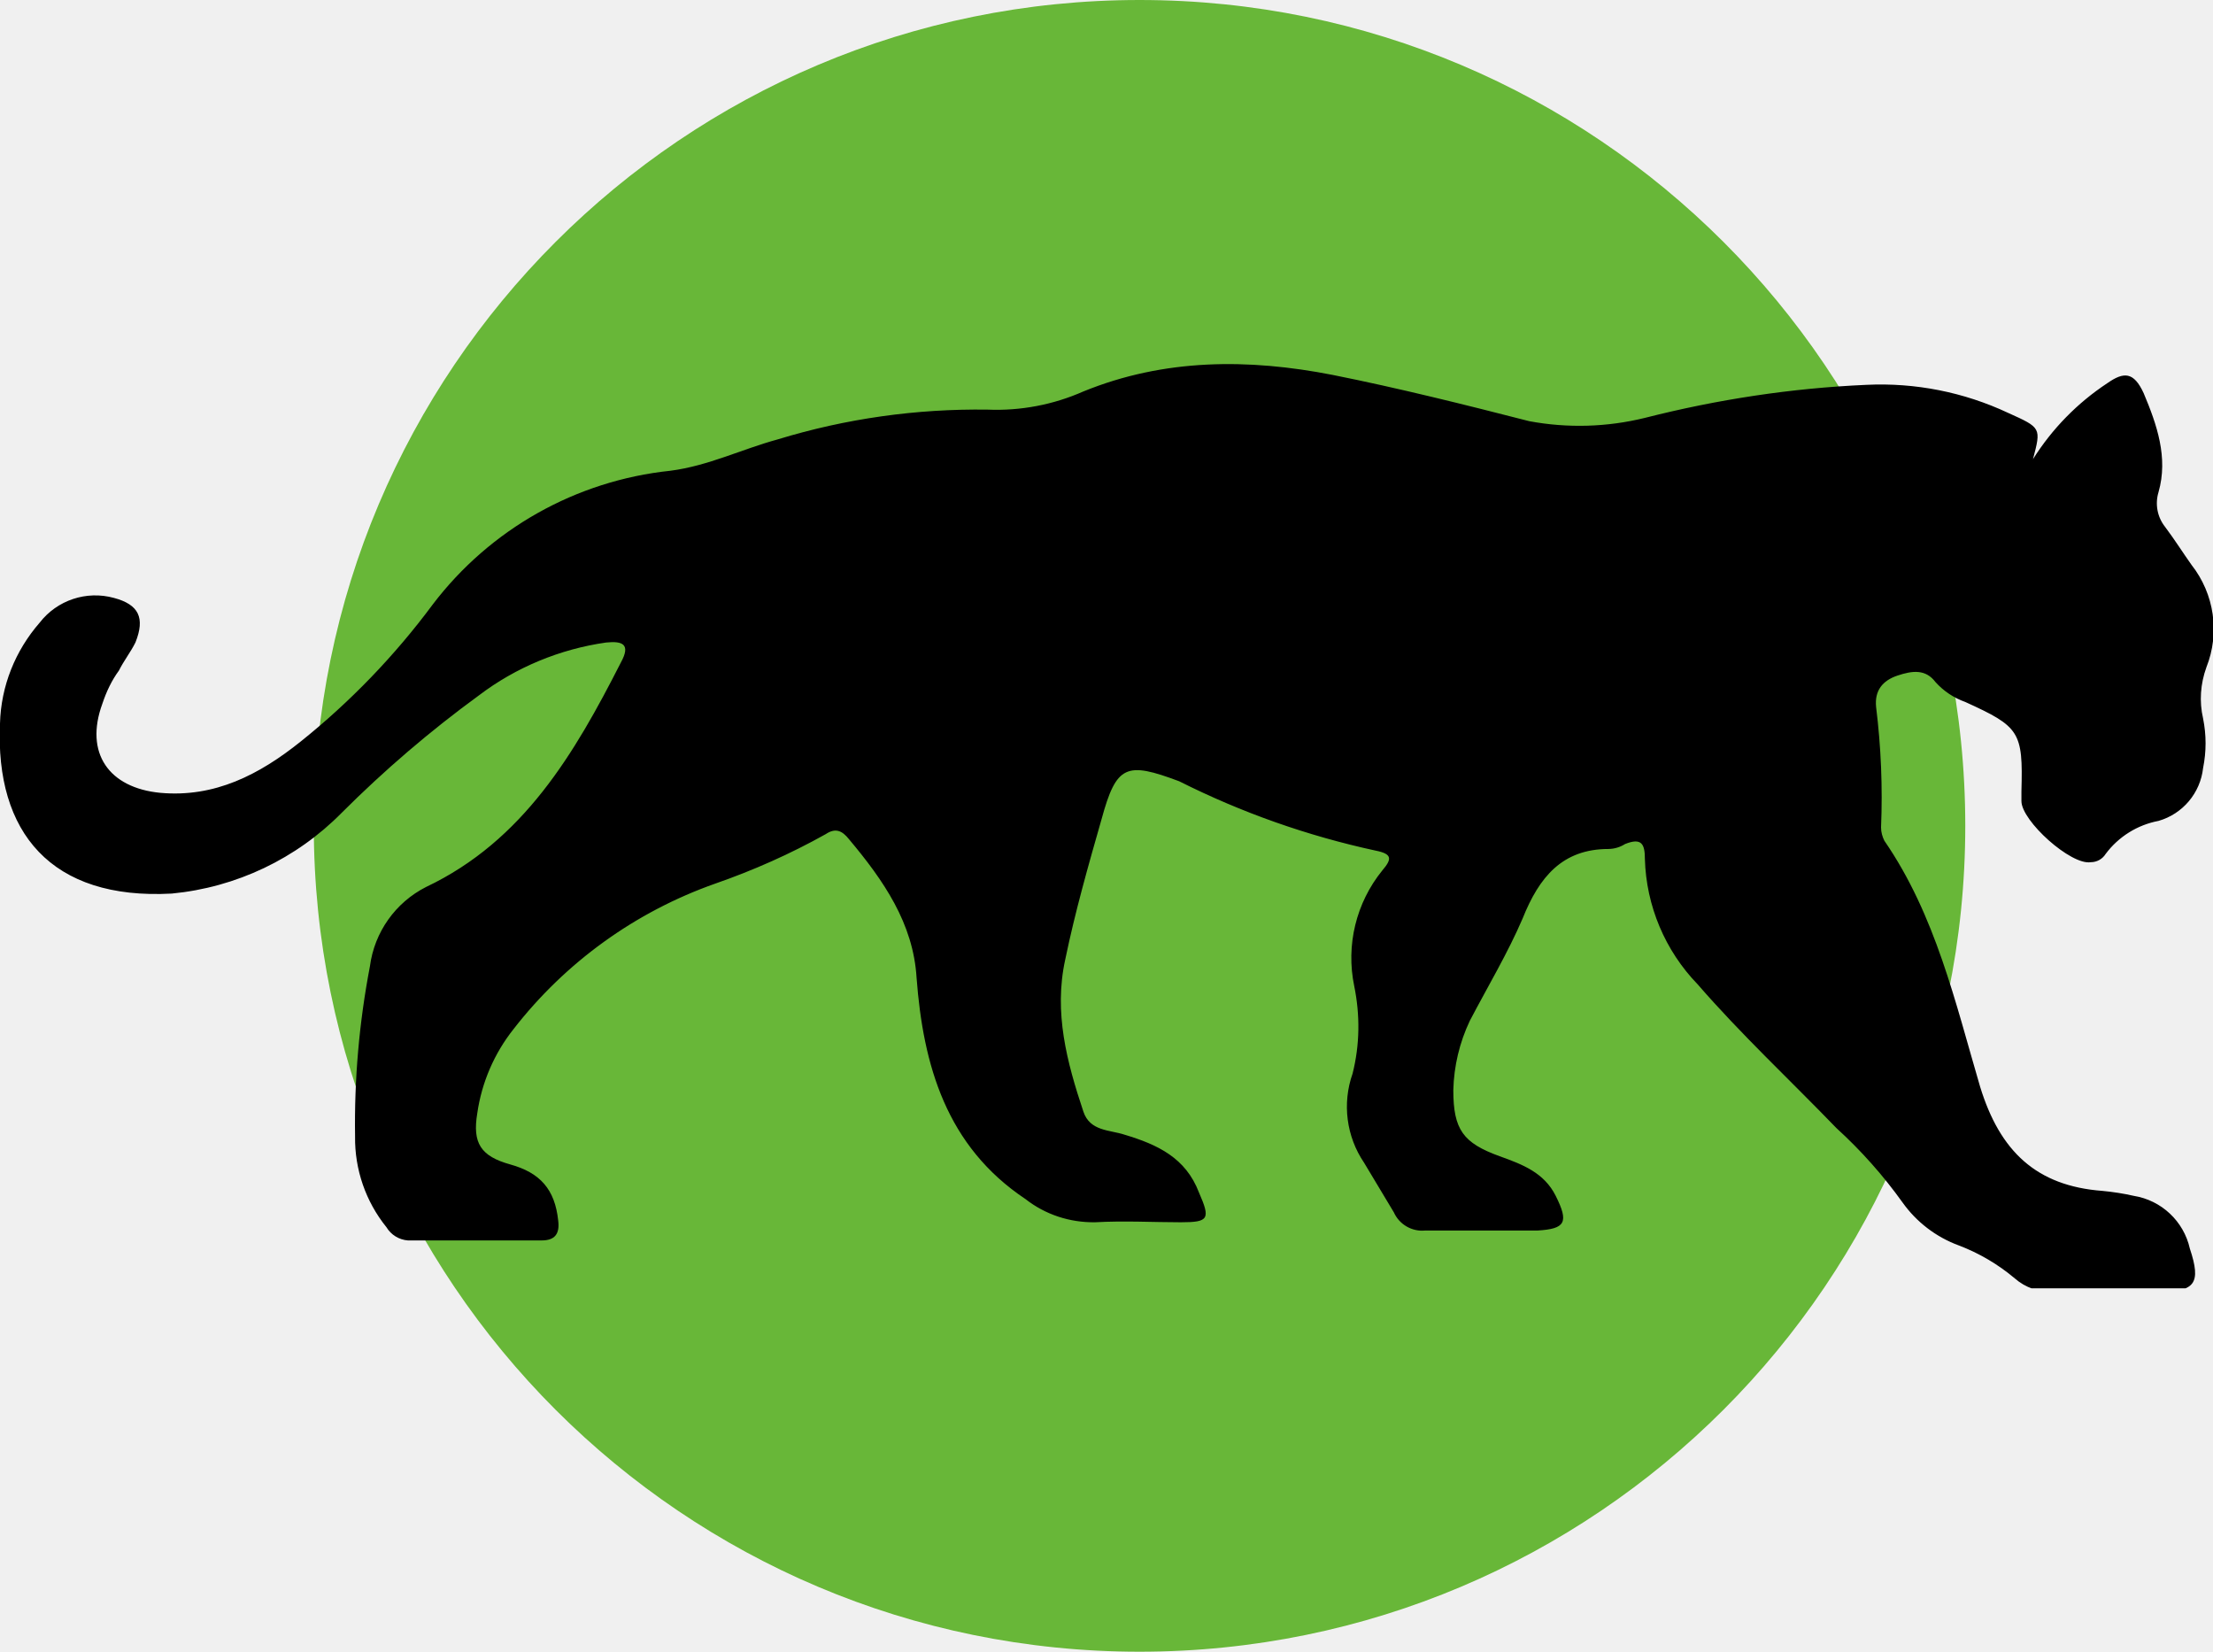
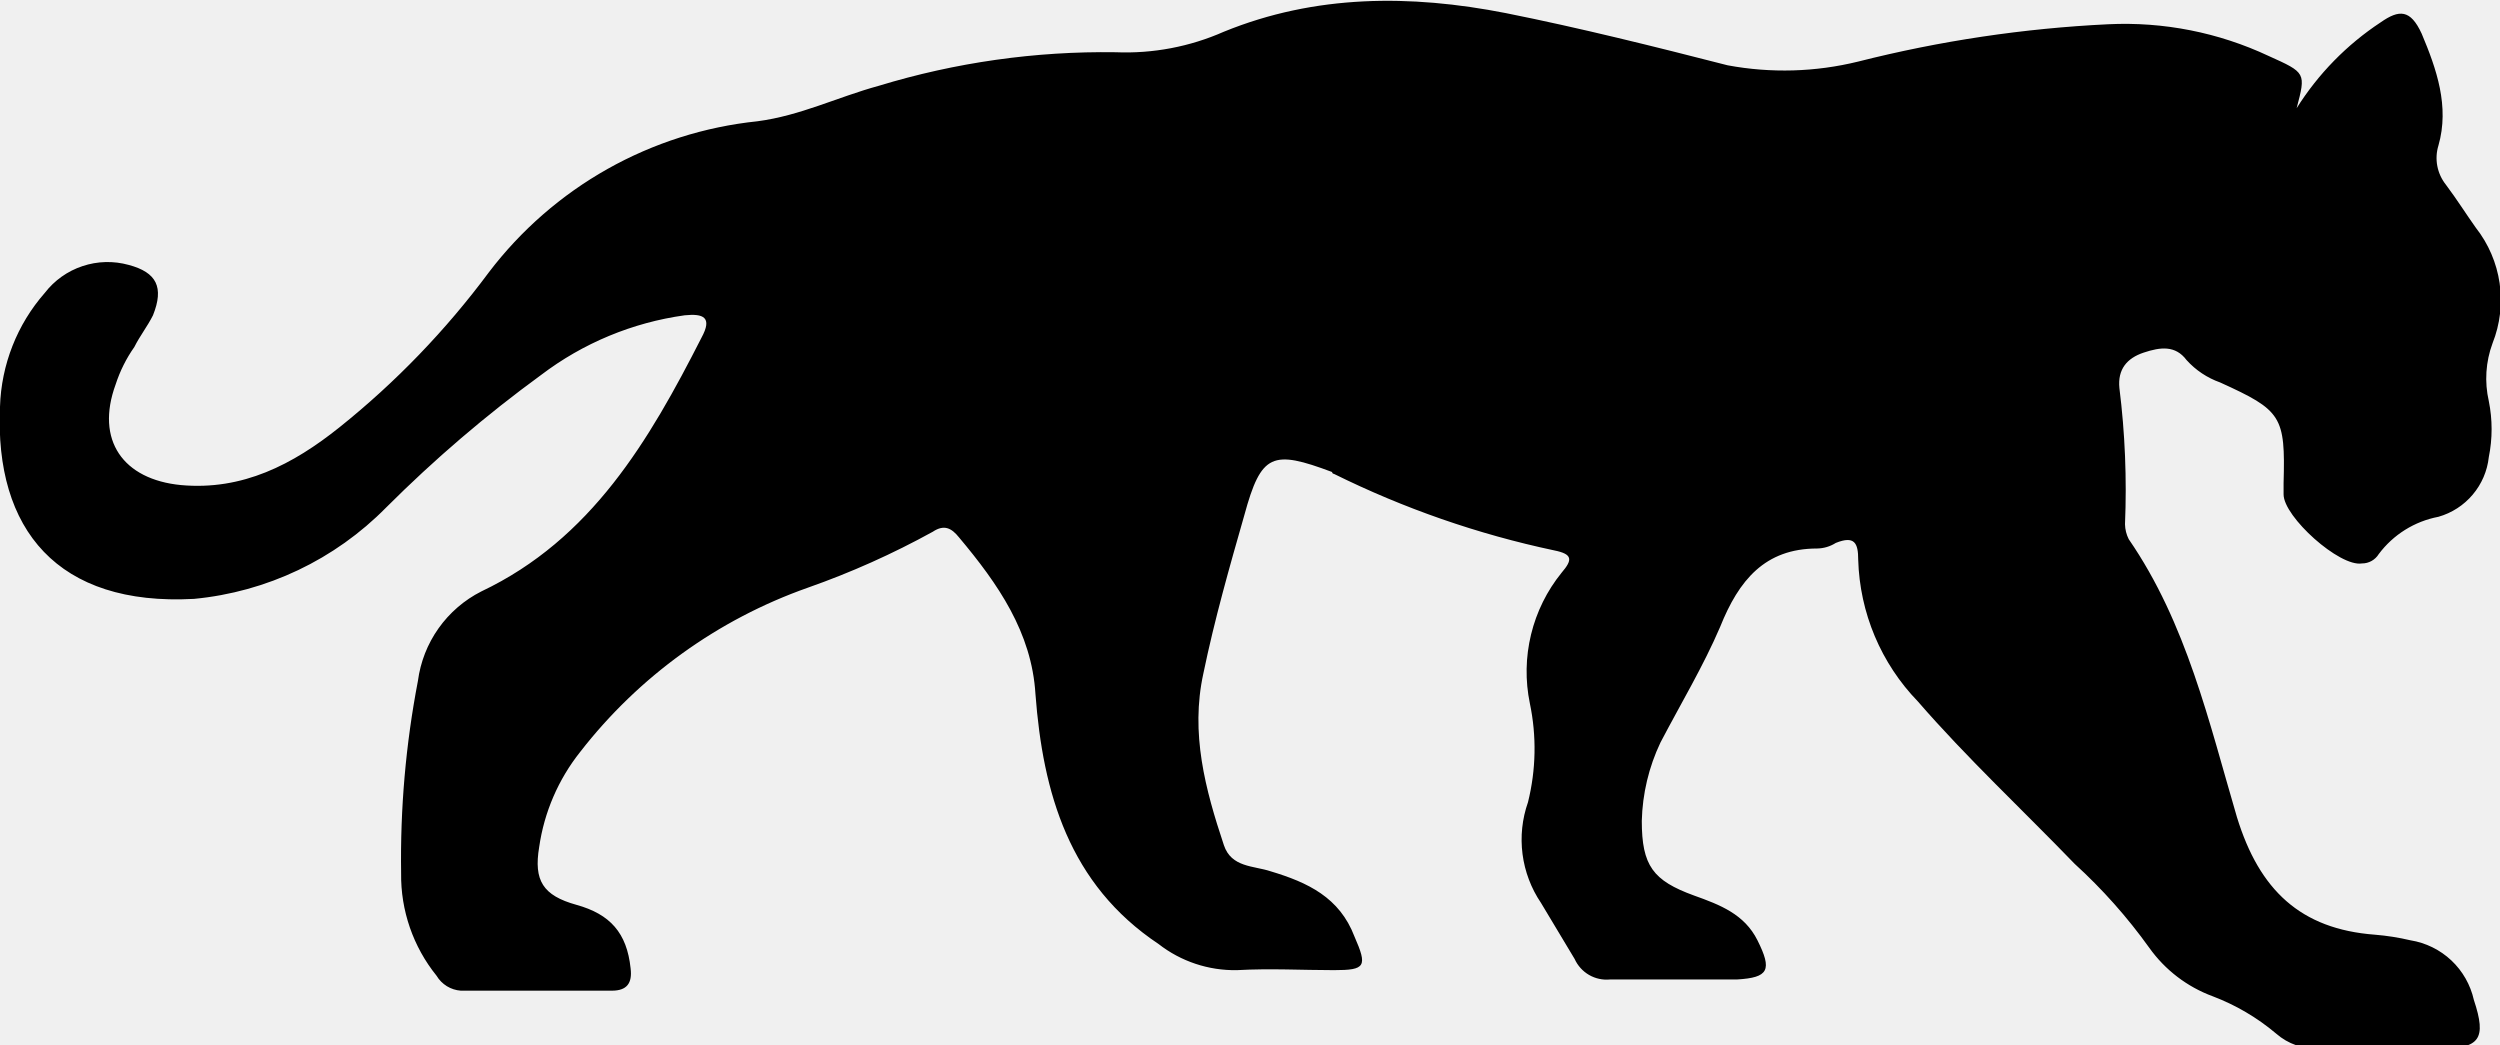
- <svg xmlns="http://www.w3.org/2000/svg" width="67" height="50" fill="none">
-   <circle cx="34.5" cy="25" r="25" fill="#68B738" />
-   <g clip-path="url(#clip0_95_1)">
-     <path d="M61.55 13.9a7.6 7.6 0 012.25-2.3c.5-.35.8-.35 1.1.3.4.95.75 1.95.45 3a1.15 1.15 0 00.2 1.05c.3.4.55.8.8 1.15a3.14 3.14 0 01.45 3.1c-.18.5-.22 1.03-.1 1.55.1.5.1 1 0 1.5a1.88 1.88 0 01-1.35 1.6 2.6 2.6 0 00-1.6 1 .53.53 0 01-.45.25c-.6.1-2.1-1.25-2.1-1.85v-.3c.05-1.8-.05-1.95-1.7-2.7a2.2 2.2 0 01-.9-.6c-.3-.4-.7-.35-1.15-.2-.45.15-.7.45-.65.95.15 1.21.2 2.43.15 3.65 0 .14.04.28.1.4 1.55 2.25 2.15 4.9 2.9 7.45.6 1.95 1.7 3 3.7 3.15.32.03.64.08.95.15a2.08 2.08 0 011.7 1.6c.35 1.05.15 1.3-.9 1.3h-3.25c-.42.02-.83-.12-1.15-.4a5.86 5.86 0 00-1.7-1 3.63 3.63 0 01-1.7-1.3 14.3 14.3 0 00-2-2.25c-1.4-1.45-2.9-2.85-4.2-4.35a5.69 5.69 0 01-1.6-3.8c0-.45-.1-.65-.6-.45a.96.96 0 01-.5.15c-1.4 0-2.1.85-2.6 2.1-.45 1.05-1.05 2.05-1.6 3.1A5.2 5.2 0 0044 33c0 1.2.3 1.6 1.4 2 .7.25 1.35.5 1.7 1.2.4.8.3 1-.55 1.05h-3.4a.94.94 0 01-.95-.55l-.9-1.5a3.02 3.02 0 01-.35-2.7c.22-.87.23-1.77.05-2.65a4.2 4.2 0 01.85-3.5c.3-.35.3-.5-.2-.6a25.03 25.03 0 01-5.95-2.1c-1.6-.6-1.9-.5-2.35 1.15-.4 1.4-.8 2.8-1.1 4.25-.35 1.6.05 3.1.55 4.6.2.6.8.55 1.25.7 1 .3 1.85.7 2.25 1.75.35.8.3.9-.55.9-.85 0-1.7-.05-2.6 0-.76.01-1.5-.23-2.1-.7-2.4-1.6-3.1-4.05-3.3-6.7-.1-1.65-1-2.95-2.05-4.2-.2-.25-.4-.35-.7-.15-1.07.6-2.2 1.1-3.35 1.5a13.35 13.35 0 00-6.1 4.4 5.31 5.31 0 00-1.1 2.55c-.15.9.1 1.3 1 1.55s1.35.75 1.45 1.7c.05.4-.1.6-.5.6h-4.05a.83.83 0 01-.65-.4 4.28 4.28 0 01-.95-2.75 25.3 25.3 0 01.45-5.15 3.15 3.15 0 011.7-2.4c2.95-1.4 4.5-4.05 5.9-6.8.3-.55.05-.65-.45-.6-1.4.2-2.73.75-3.85 1.6a35.3 35.3 0 00-4.15 3.55 8.34 8.34 0 01-5.15 2.45c-3.65.2-5.35-1.85-5.2-5.15.03-1.13.46-2.2 1.2-3.05a2.13 2.13 0 012.25-.75c.75.2.95.6.65 1.35-.15.3-.35.55-.5.85-.22.3-.38.64-.5 1-.55 1.5.2 2.55 1.75 2.7 1.65.15 3-.55 4.25-1.55 1.5-1.2 2.85-2.6 4-4.15a10.4 10.4 0 017.2-4.05c1.15-.15 2.15-.65 3.25-.95 2.06-.63 4.2-.93 6.35-.9a6.5 6.5 0 002.9-.55c2.45-1 5-1 7.55-.5 2 .4 4 .9 5.95 1.4a8.3 8.3 0 003.5-.1c2.2-.56 4.44-.9 6.7-1a9.08 9.08 0 014.3.85c1 .45 1 .45.75 1.4z" fill="#000" />
-   </g>
-   <defs>
-     <clipPath id="clip0_95_1">
-       <path fill="#fff" transform="translate(0 11)" d="M0 0h67v28H0z" />
-     </clipPath>
-   </defs>
+ <svg xmlns="http://www.w3.org/2000/svg" width="67" height="28" viewBox="0 0 67 28" fill="none">
+   <path d="M61.55 2.9C62.127 1.982 62.894 1.197 63.8 0.6C64.3 0.25 64.6 0.25 64.9 0.9C65.3 1.85 65.65 2.85 65.35 3.9C65.295 4.078 65.285 4.267 65.32 4.45C65.355 4.633 65.434 4.804 65.55 4.95C65.85 5.35 66.1 5.75 66.35 6.1C66.69 6.532 66.911 7.046 66.99 7.59C67.069 8.134 67.003 8.689 66.8 9.2C66.616 9.696 66.582 10.235 66.7 10.75C66.8 11.245 66.8 11.755 66.7 12.25C66.66 12.621 66.51 12.971 66.269 13.256C66.029 13.541 65.709 13.748 65.35 13.85C64.71 13.972 64.14 14.328 63.75 14.85C63.703 14.927 63.636 14.99 63.558 15.034C63.479 15.078 63.39 15.101 63.3 15.1C62.7 15.2 61.2 13.85 61.2 13.25V12.95C61.25 11.15 61.15 11 59.5 10.25C59.155 10.128 58.845 9.922 58.6 9.65C58.3 9.25 57.9 9.3 57.45 9.45C57 9.6 56.75 9.9 56.8 10.4C56.951 11.61 57.001 12.831 56.95 14.05C56.953 14.189 56.987 14.326 57.05 14.45C58.6 16.7 59.2 19.35 59.95 21.9C60.55 23.85 61.65 24.9 63.65 25.05C63.97 25.076 64.288 25.126 64.6 25.2C65.011 25.266 65.393 25.454 65.696 25.739C65.999 26.024 66.209 26.394 66.3 26.8C66.65 27.85 66.45 28.1 65.4 28.1H62.15C61.729 28.121 61.317 27.978 61 27.7C60.494 27.273 59.919 26.935 59.3 26.7C58.615 26.447 58.023 25.994 57.6 25.4C57.014 24.582 56.344 23.828 55.6 23.15C54.2 21.7 52.7 20.3 51.4 18.8C50.41 17.778 49.84 16.422 49.8 15C49.8 14.55 49.7 14.35 49.2 14.55C49.05 14.645 48.877 14.697 48.7 14.7C47.3 14.7 46.6 15.55 46.1 16.8C45.65 17.85 45.05 18.85 44.5 19.9C44.188 20.557 44.018 21.273 44 22C44 23.2 44.3 23.6 45.4 24C46.1 24.25 46.75 24.5 47.1 25.2C47.5 26 47.4 26.2 46.55 26.25H43.15C42.954 26.269 42.757 26.227 42.586 26.128C42.416 26.029 42.281 25.88 42.2 25.7L41.3 24.2C41.035 23.809 40.865 23.36 40.804 22.892C40.743 22.423 40.793 21.946 40.95 21.5C41.166 20.632 41.184 19.726 41 18.85C40.874 18.24 40.885 17.61 41.032 17.005C41.179 16.399 41.458 15.834 41.85 15.35C42.15 15 42.15 14.85 41.65 14.75C39.605 14.316 37.623 13.627 35.75 12.7C35.737 12.7 35.724 12.695 35.715 12.685C35.705 12.676 35.7 12.663 35.7 12.65C34.1 12.05 33.8 12.15 33.35 13.8C32.95 15.2 32.55 16.6 32.25 18.05C31.9 19.65 32.3 21.15 32.8 22.65C33 23.25 33.6 23.2 34.05 23.35C35.05 23.65 35.9 24.05 36.3 25.1C36.65 25.9 36.6 26 35.75 26C34.9 26 34.05 25.95 33.15 26C32.391 26.014 31.649 25.767 31.05 25.3C28.65 23.7 27.95 21.25 27.75 18.6C27.65 16.95 26.75 15.65 25.7 14.4C25.5 14.15 25.3 14.05 25 14.25C23.927 14.842 22.806 15.344 21.65 15.75C19.237 16.602 17.12 18.129 15.55 20.15C14.964 20.887 14.584 21.767 14.45 22.7C14.3 23.6 14.55 24 15.45 24.25C16.35 24.5 16.8 25 16.9 25.95C16.95 26.35 16.8 26.55 16.4 26.55H12.35C12.217 26.541 12.089 26.499 11.976 26.43C11.863 26.36 11.768 26.264 11.7 26.15C11.072 25.372 10.736 24.399 10.75 23.4C10.724 21.672 10.874 19.947 11.2 18.25C11.267 17.742 11.456 17.258 11.753 16.839C12.049 16.421 12.443 16.081 12.9 15.85C15.85 14.45 17.4 11.8 18.8 9.05C19.1 8.5 18.85 8.4 18.35 8.45C16.951 8.644 15.625 9.195 14.5 10.05C13.027 11.124 11.64 12.311 10.35 13.6C8.975 14.997 7.151 15.864 5.2 16.05C1.55 16.25 -0.15 14.2 -2.12286e-05 10.9C0.034 9.775 0.458 8.696 1.2 7.85C1.458 7.515 1.81 7.265 2.211 7.132C2.611 6.998 3.043 6.987 3.45 7.1C4.2 7.3 4.4 7.7 4.1 8.45C3.95 8.75 3.75 9 3.6 9.3C3.384 9.606 3.216 9.944 3.1 10.3C2.55 11.8 3.3 12.85 4.85 13C6.5 13.15 7.85 12.45 9.1 11.45C10.606 10.244 11.95 8.849 13.1 7.3C13.96 6.169 15.042 5.226 16.28 4.529C17.519 3.832 18.887 3.397 20.3 3.25C21.45 3.1 22.45 2.6 23.55 2.3C25.607 1.673 27.75 1.369 29.9 1.4C30.896 1.441 31.888 1.253 32.8 0.85C35.25 -0.15 37.8 -0.15 40.35 0.35C42.35 0.75 44.35 1.25 46.3 1.75C47.461 1.966 48.654 1.932 49.8 1.65C51.994 1.094 54.239 0.759 56.5 0.65C57.981 0.578 59.458 0.87 60.8 1.5C61.8 1.95 61.8 1.95 61.55 2.9Z" fill="black" />
</svg>
